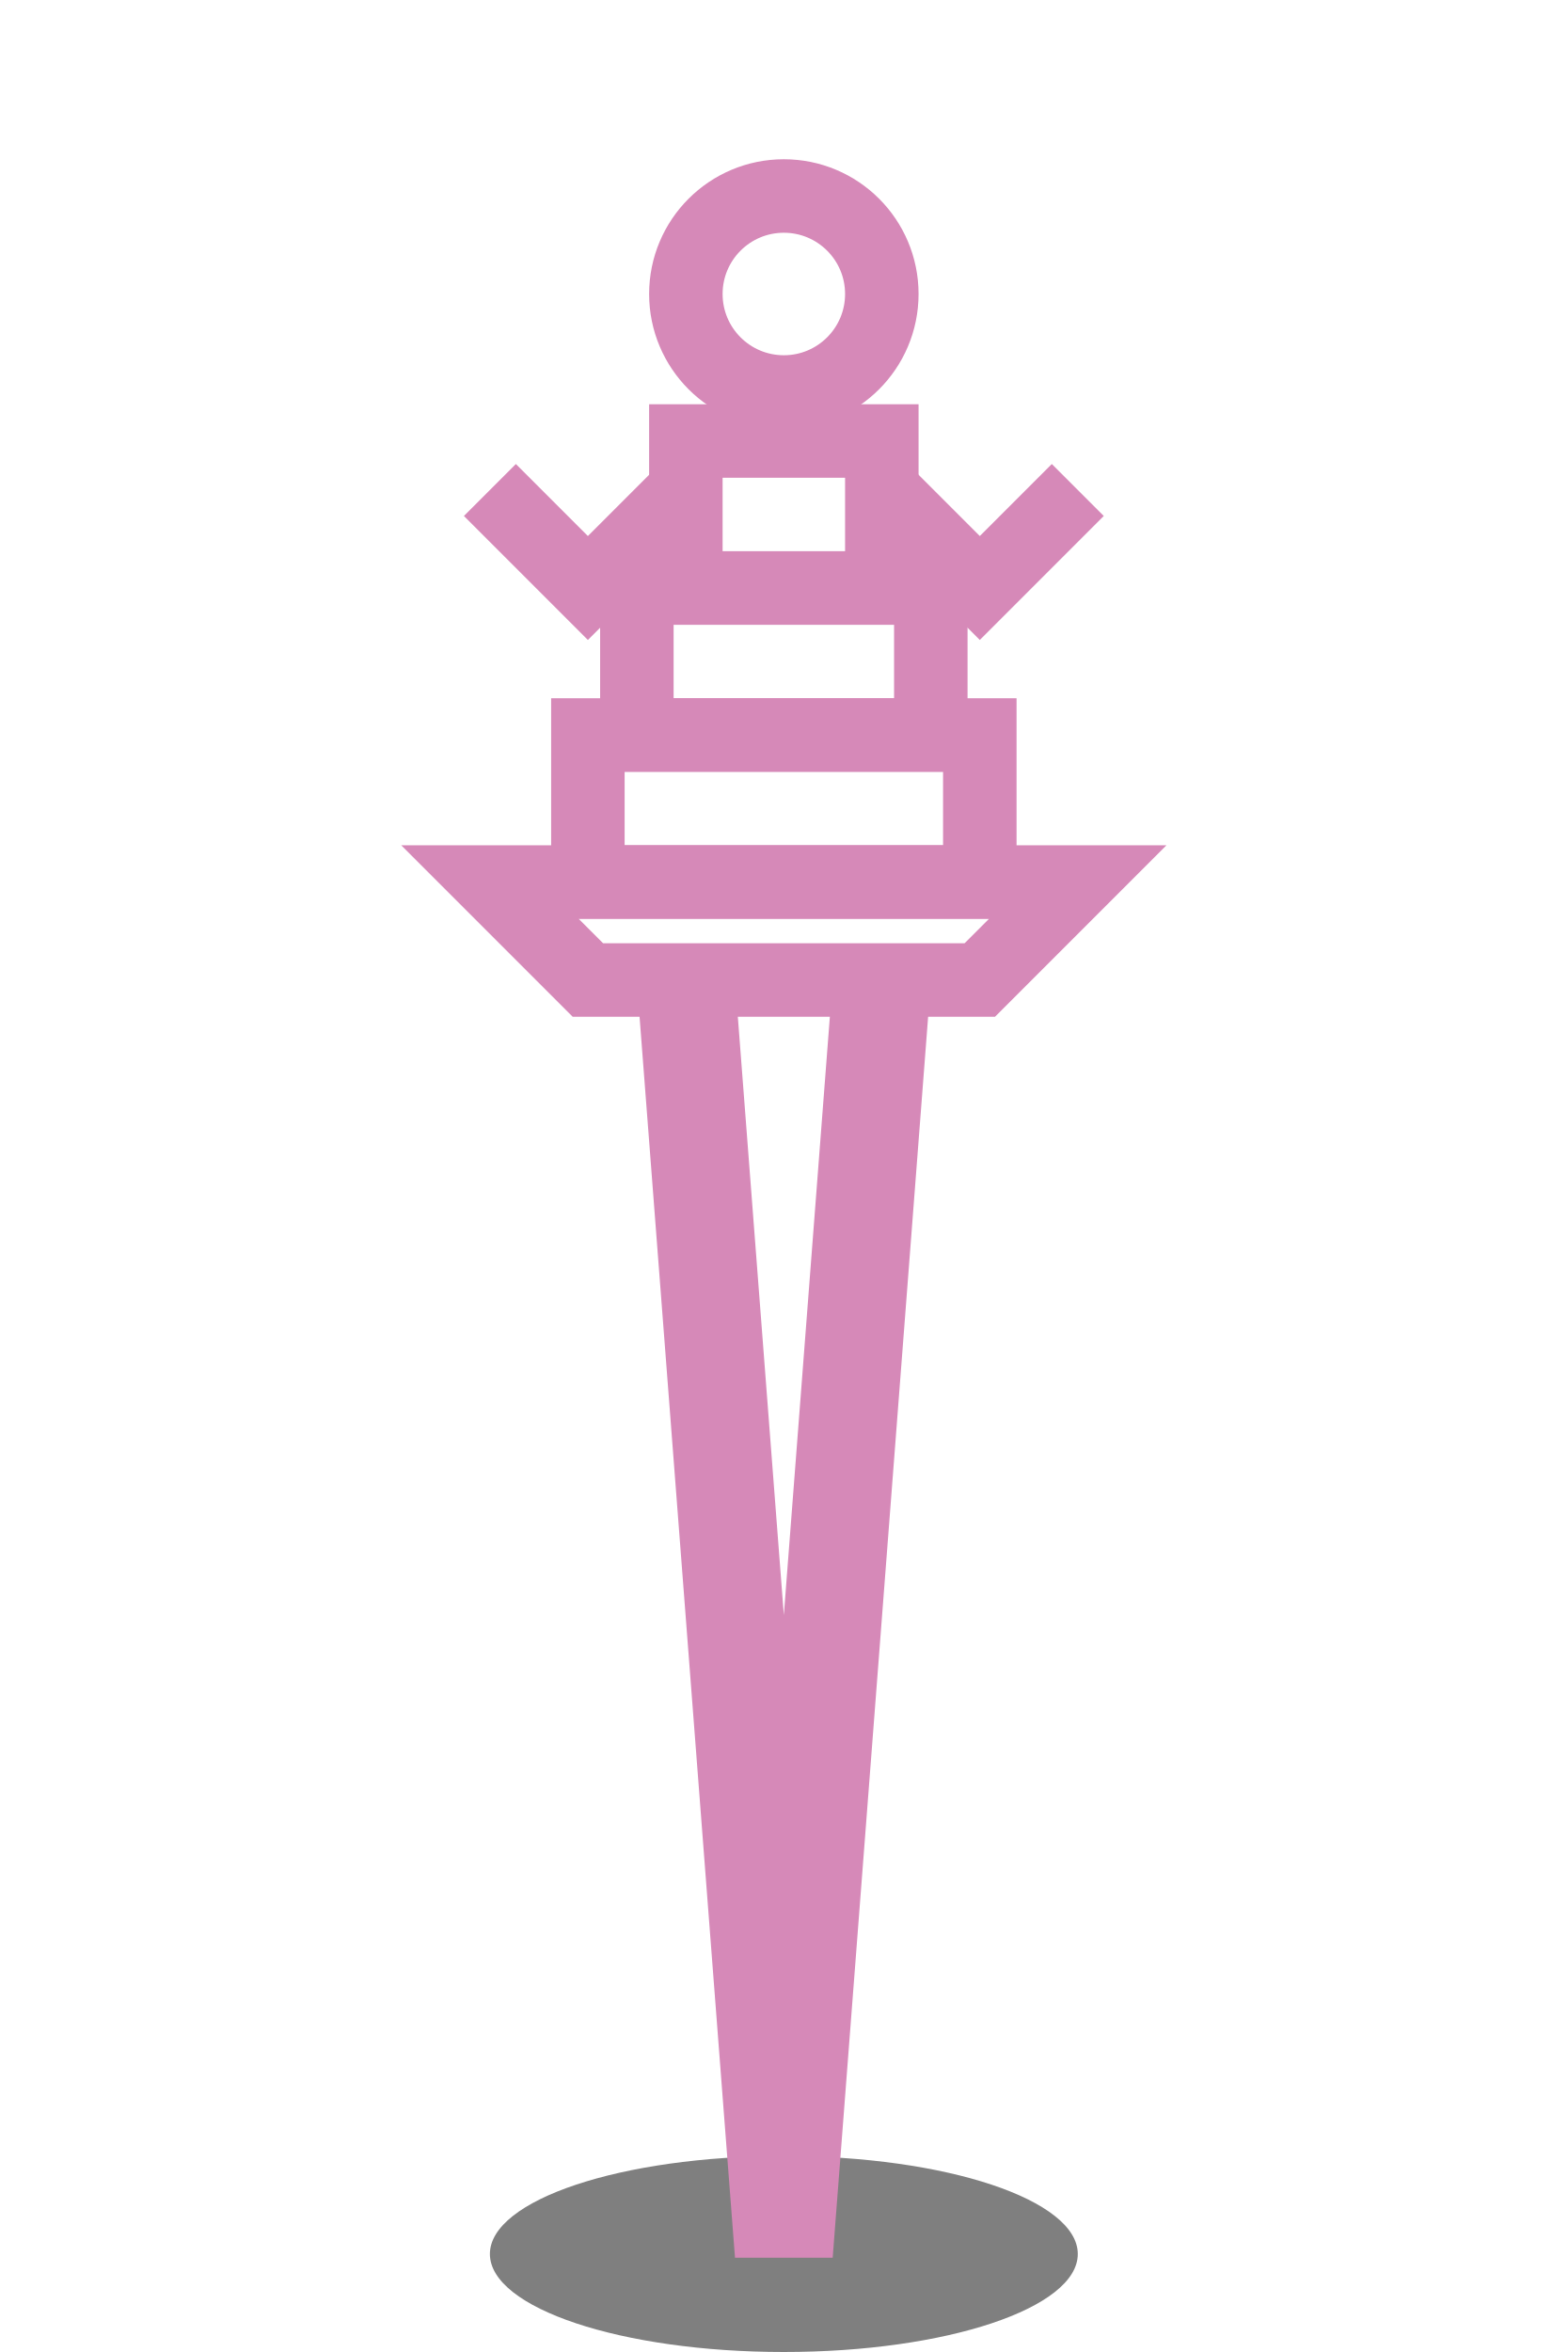
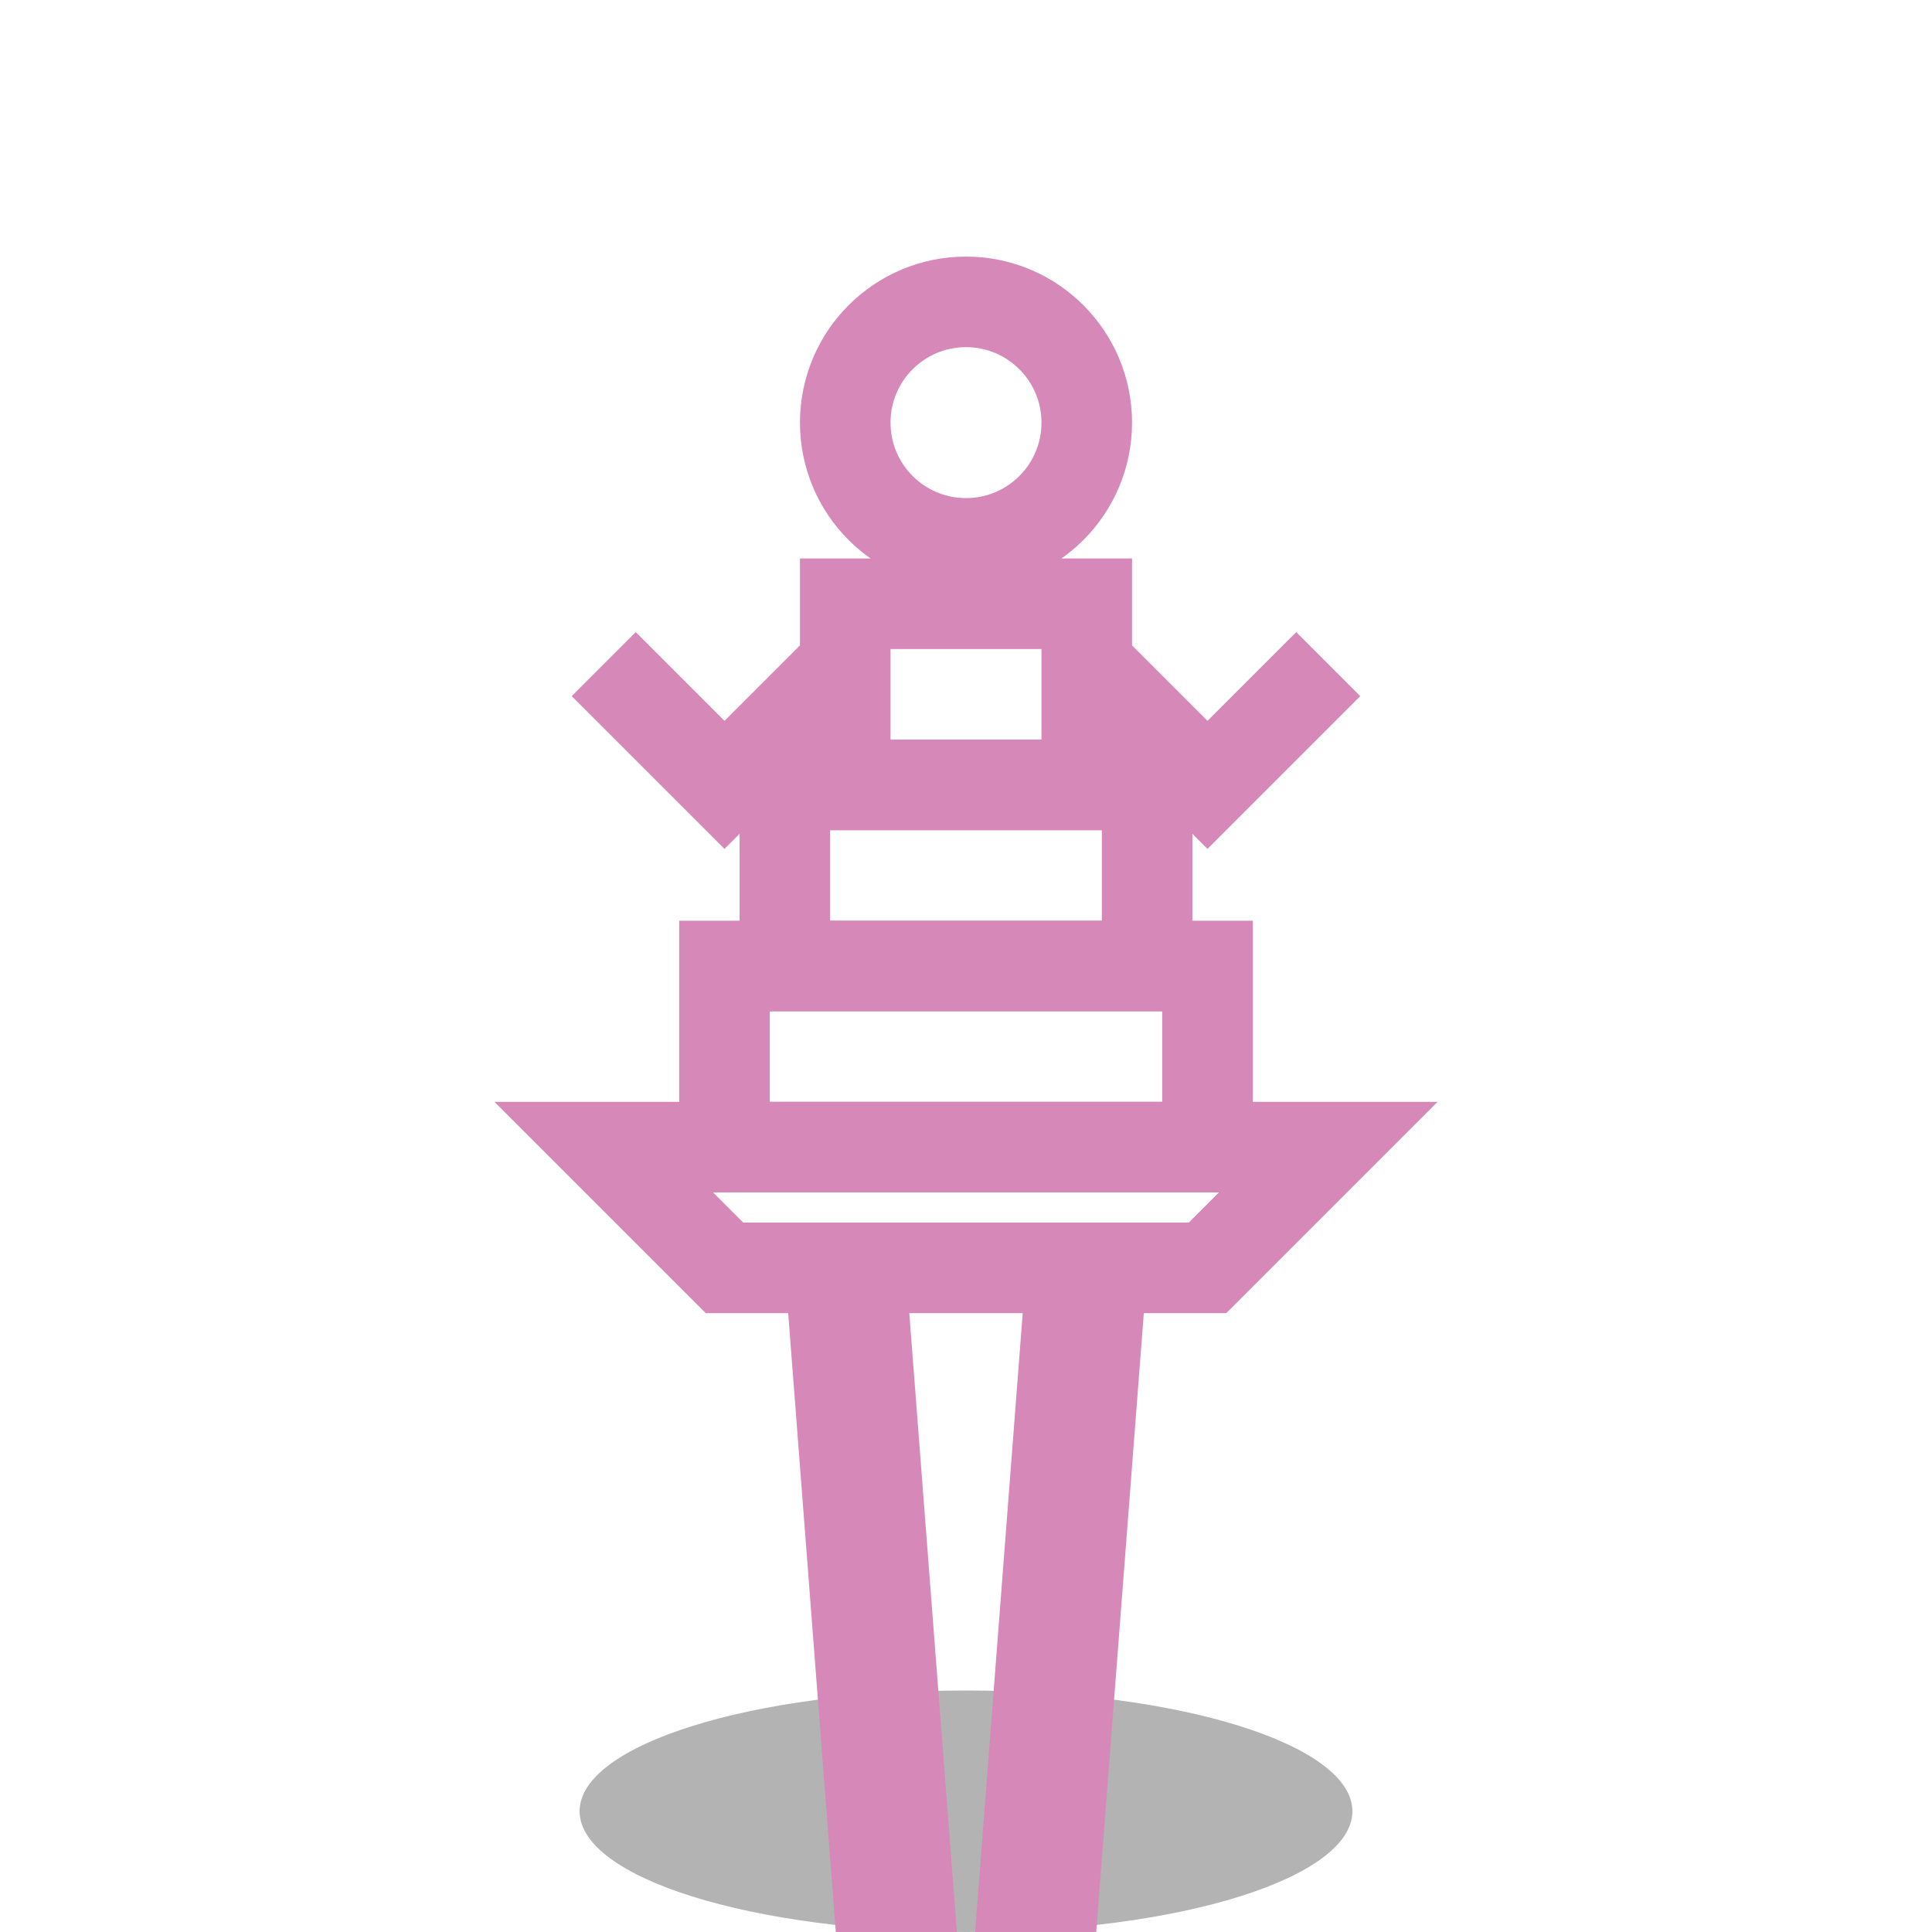
- <svg xmlns="http://www.w3.org/2000/svg" viewBox="0 0 32 48" width="32" height="48">
-   <ellipse cx="16" cy="46" rx="6" ry="2" fill="#000" opacity="0.5" />
-   <path d="M14 20 L16 46 L18 20" fill="none" stroke="#D689B8" stroke-width="2" />
-   <circle cx="16" cy="6" r="2" fill="none" stroke="#D689B8" stroke-width="1.5" />
-   <path d="M10 10 L12 12 L14 10" fill="none" stroke="#D689B8" stroke-width="1.5" />
-   <path d="M22 10 L20 12 L18 10" fill="none" stroke="#D689B8" stroke-width="1.5" />
-   <rect x="14" y="9" width="4" height="3" fill="none" stroke="#D689B8" stroke-width="1.5" />
-   <rect x="13" y="12" width="6" height="3" fill="none" stroke="#D689B8" stroke-width="1.5" />
-   <rect x="12" y="15" width="8" height="3" fill="none" stroke="#D689B8" stroke-width="1.5" />
-   <path d="M10 18 L22 18 L20 20 L12 20 Z" fill="none" stroke="#D689B8" stroke-width="1.5" />
+ <svg xmlns="http://www.w3.org/2000/svg" viewBox="0 0 96 96" width="96" height="96">
+   <ellipse cx="48.0" cy="90" rx="19.2" ry="6.0" fill="#000" opacity="0.3" />
+   <g transform="translate(0.0, 3.0) scale(3)">
+     <path d="M14 20 L16 46 L18 20" fill="none" stroke="#D689B8" stroke-width="2" />
+     <circle cx="16" cy="6" r="2" fill="none" stroke="#D689B8" stroke-width="1.5" />
+     <path d="M10 10 L12 12 L14 10" fill="none" stroke="#D689B8" stroke-width="1.5" />
+     <path d="M22 10 L20 12 L18 10" fill="none" stroke="#D689B8" stroke-width="1.5" />
+     <rect x="14" y="9" width="4" height="3" fill="none" stroke="#D689B8" stroke-width="1.5" />
+     <rect x="13" y="12" width="6" height="3" fill="none" stroke="#D689B8" stroke-width="1.5" />
+     <rect x="12" y="15" width="8" height="3" fill="none" stroke="#D689B8" stroke-width="1.5" />
+     <path d="M10 18 L22 18 L20 20 L12 20 Z" fill="none" stroke="#D689B8" stroke-width="1.5" />
+   </g>
</svg>
